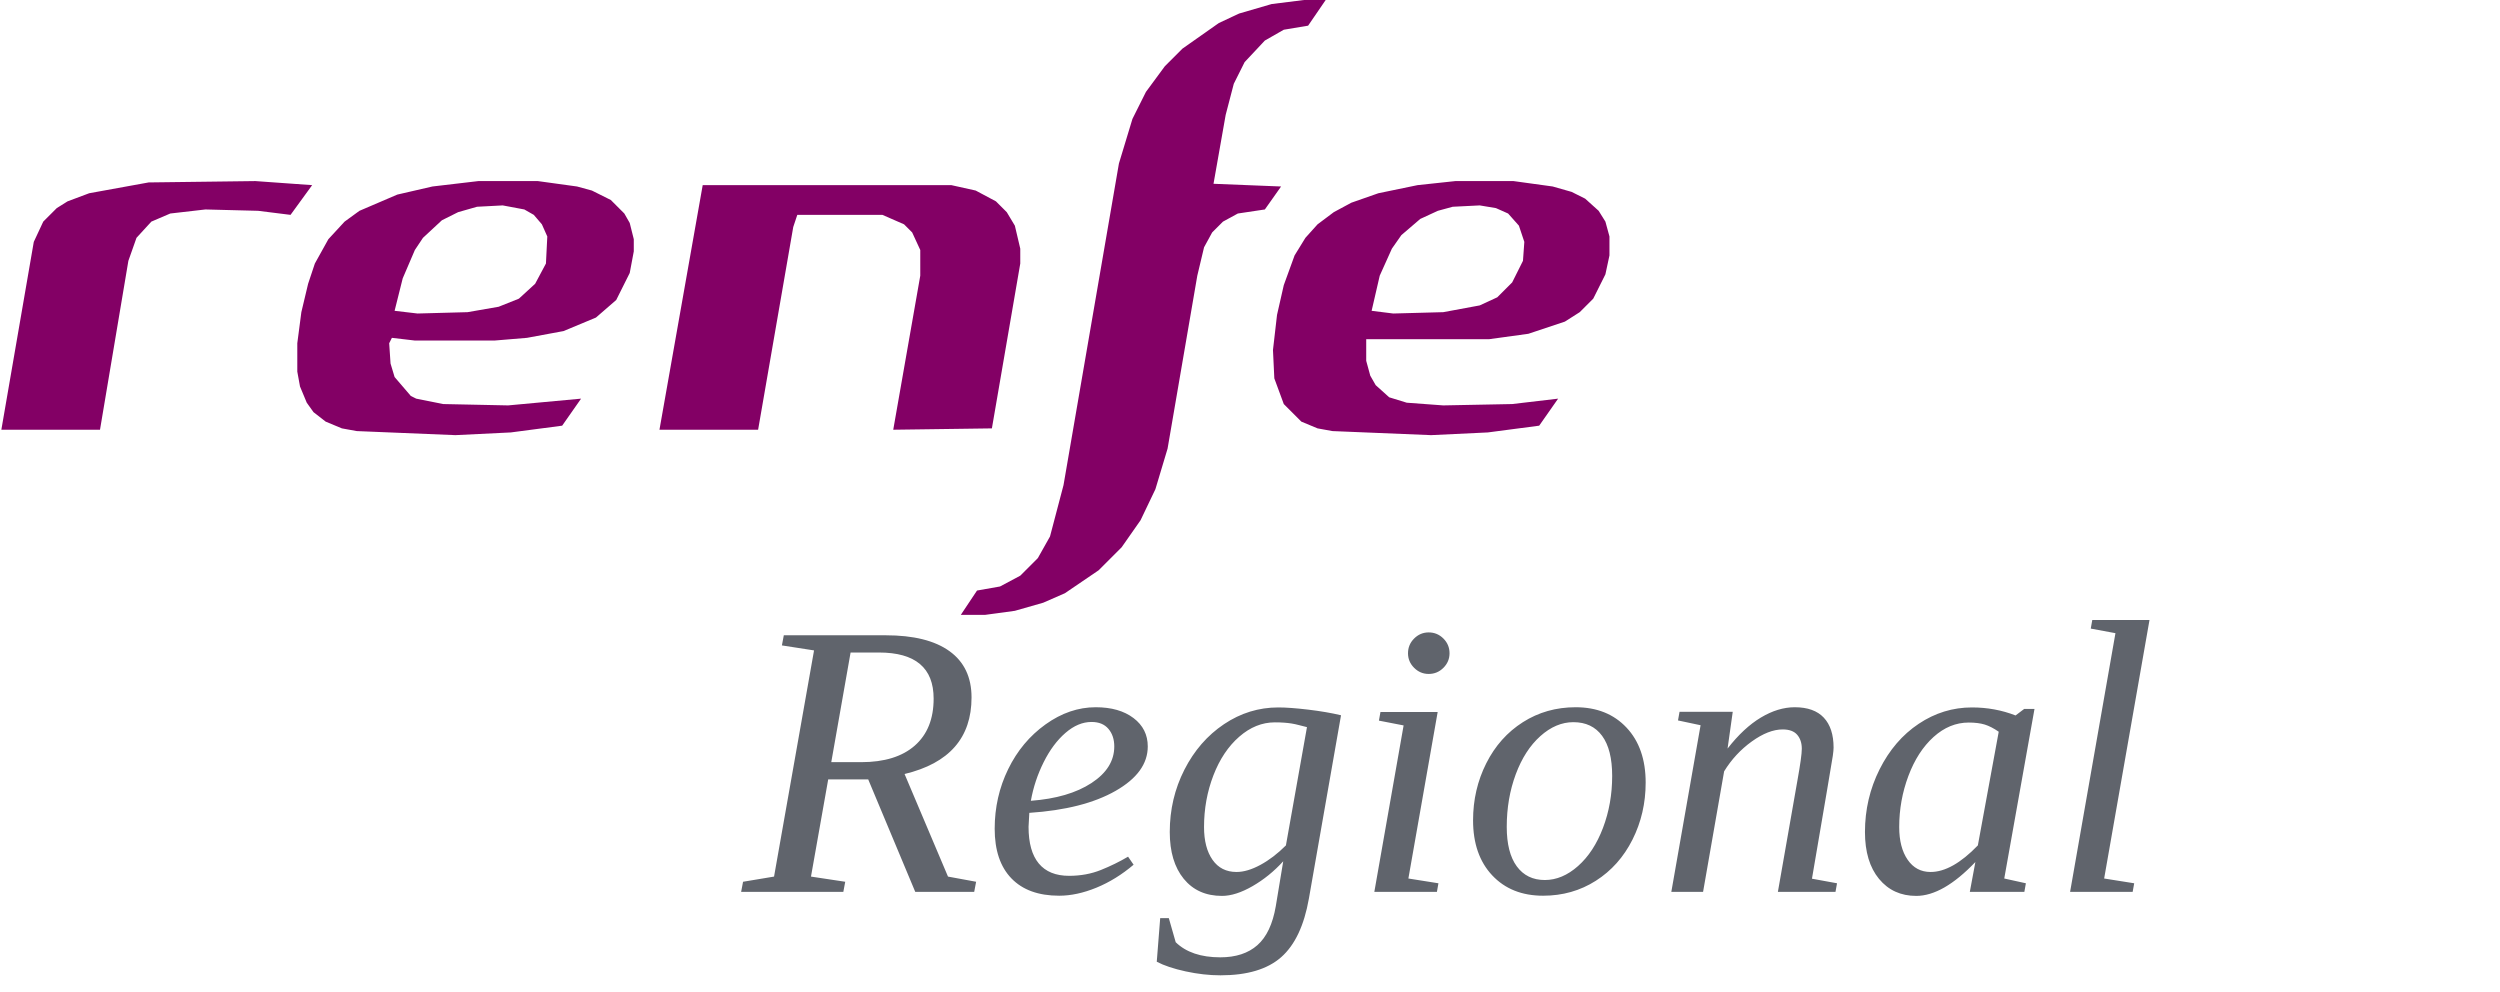
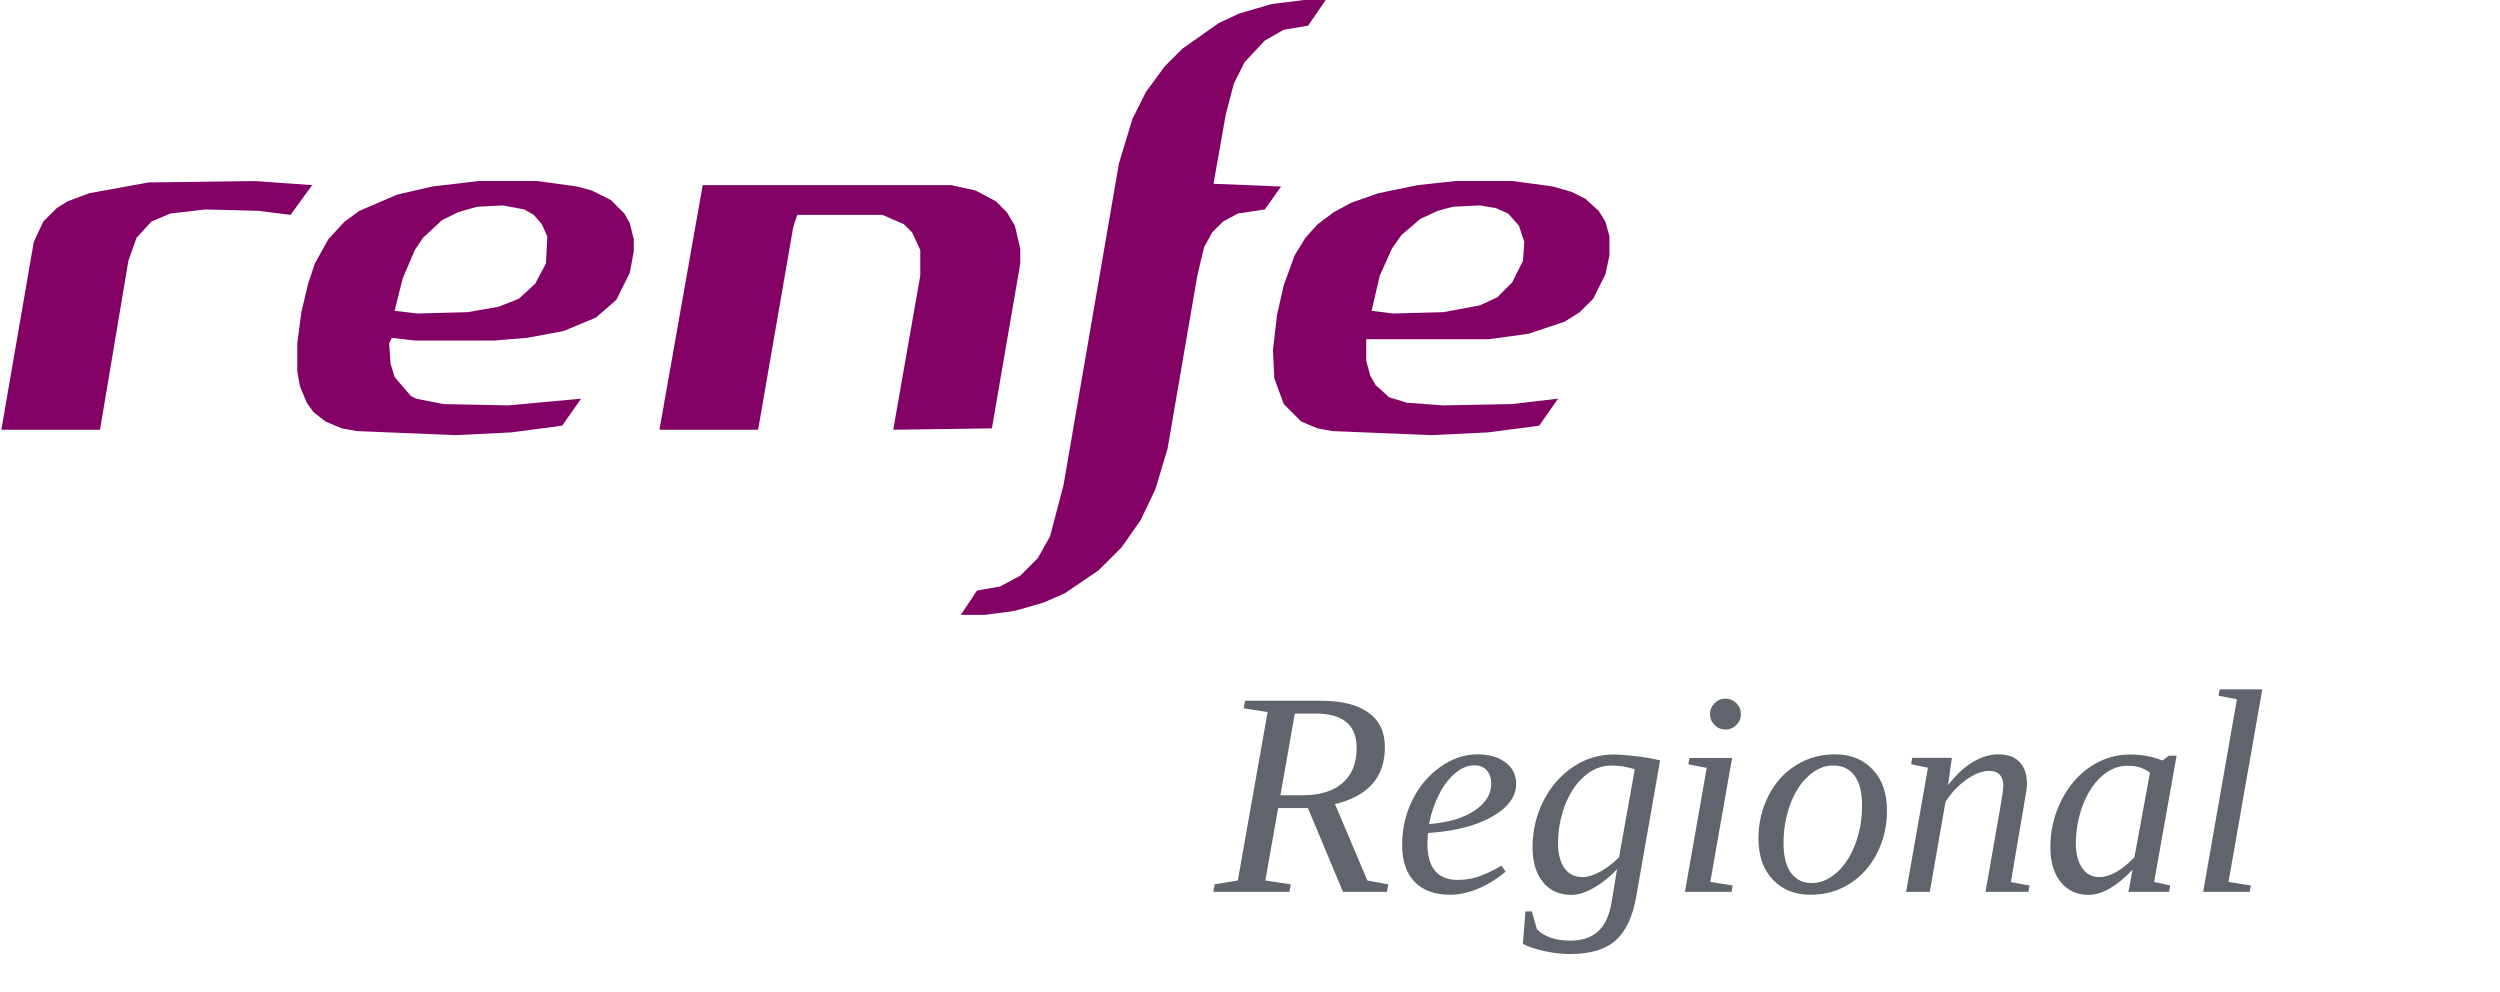
<svg xmlns="http://www.w3.org/2000/svg" viewBox="0 0 1850 734">
  <style type="text/css">
        .st0{fill:#830065;}
        .st1{fill:#60646C;}
    </style>
  <path class="st0" fill-rule="evenodd" d="M 520,137 L 488,318 L 561,318 L 587,168 L 590,159 L 653,159 L 669,166 L 675,172 L 681,185 L 681,204 L 661,318 L 734,317 L 755,195 L 755,184 L 751,167 L 745,157 L 737,149 L 722,141 L 704,137 Z M 1183,156 L 1173,147 L 1163,142 L 1149,138 L 1120,134 L 1077,134 L 1049,137 L 1020,143 L 1000,150 L 987,157 L 975,166 L 966,176 L 958,189 L 950,211 L 945,233 L 942,259 L 943,280 L 950,299 L 963,312 L 975,317 L 986,319 L 1059,322 L 1101,320 L 1139,315 L 1153,295 L 1119,299 L 1068,300 L 1041,298 L 1028,294 L 1018,285 L 1014,278 L 1011,267 L 1011,251 L 1102,251 L 1131,247 L 1158,238 L 1169,231 L 1179,221 L 1188,203 L 1191,189 L 1191,175 L 1188,164 Z M 1124,167 L 1128,179 L 1127,193 L 1119,209 L 1108,220 L 1095,226 L 1068,231 L 1031,232 L 1015,230 L 1021,204 L 1030,184 L 1037,174 L 1051,162 L 1064,156 L 1075,153 L 1095,152 L 1107,154 L 1116,158 Z M 462,158 L 452,148 L 438,141 L 427,138 L 398,134 L 354,134 L 320,138 L 294,144 L 266,156 L 255,164 L 243,177 L 233,195 L 228,210 L 223,231 L 220,254 L 220,275 L 222,286 L 227,298 L 232,305 L 241,312 L 253,317 L 264,319 L 337,322 L 378,320 L 416,315 L 430,295 L 376,300 L 328,299 L 308,295 L 304,293 L 292,279 L 289,269 L 288,254 L 290,250 L 307,252 L 366,252 L 390,250 L 417,245 L 441,235 L 456,222 L 466,202 L 469,186 L 469,177 L 466,165 Z M 401,166 L 405,175 L 404,195 L 396,210 L 384,221 L 369,227 L 346,231 L 309,232 L 292,230 L 298,206 L 307,185 L 313,176 L 327,163 L 339,157 L 353,153 L 372,152 L 388,155 L 395,159 Z M 231,137 L 189,134 L 110,135 L 66,143 L 50,149 L 42,154 L 32,164 L 25,179 L 1,318 L 74,318 L 95,193 L 101,176 L 112,164 L 126,158 L 152,155 L 191,156 L 215,159 Z M 981,0 L 965,0 L 941,3 L 917,10 L 902,17 L 875,36 L 862,49 L 848,68 L 838,88 L 828,121 L 787,359 L 777,397 L 768,413 L 755,426 L 740,434 L 723,437 L 711,455 L 729,455 L 751,452 L 772,446 L 788,439 L 813,422 L 830,405 L 844,385 L 855,362 L 864,332 L 886,204 L 891,183 L 897,172 L 905,164 L 916,158 L 936,155 L 948,138 L 898,136 L 907,85 L 913,62 L 921,46 L 936,30 L 950,22 L 968,19 Z" />
-   <text x="550" y="660" font-family="Georgia, 'Times New Roman', serif" font-style="italic" font-weight="500" font-size="290" class="st1">Regional</text>
+   <text x="899" y="660" font-family="Georgia, 'Times New Roman', serif" font-style="italic" font-weight="500" font-size="216" class="st1">Regional</text>
</svg>
